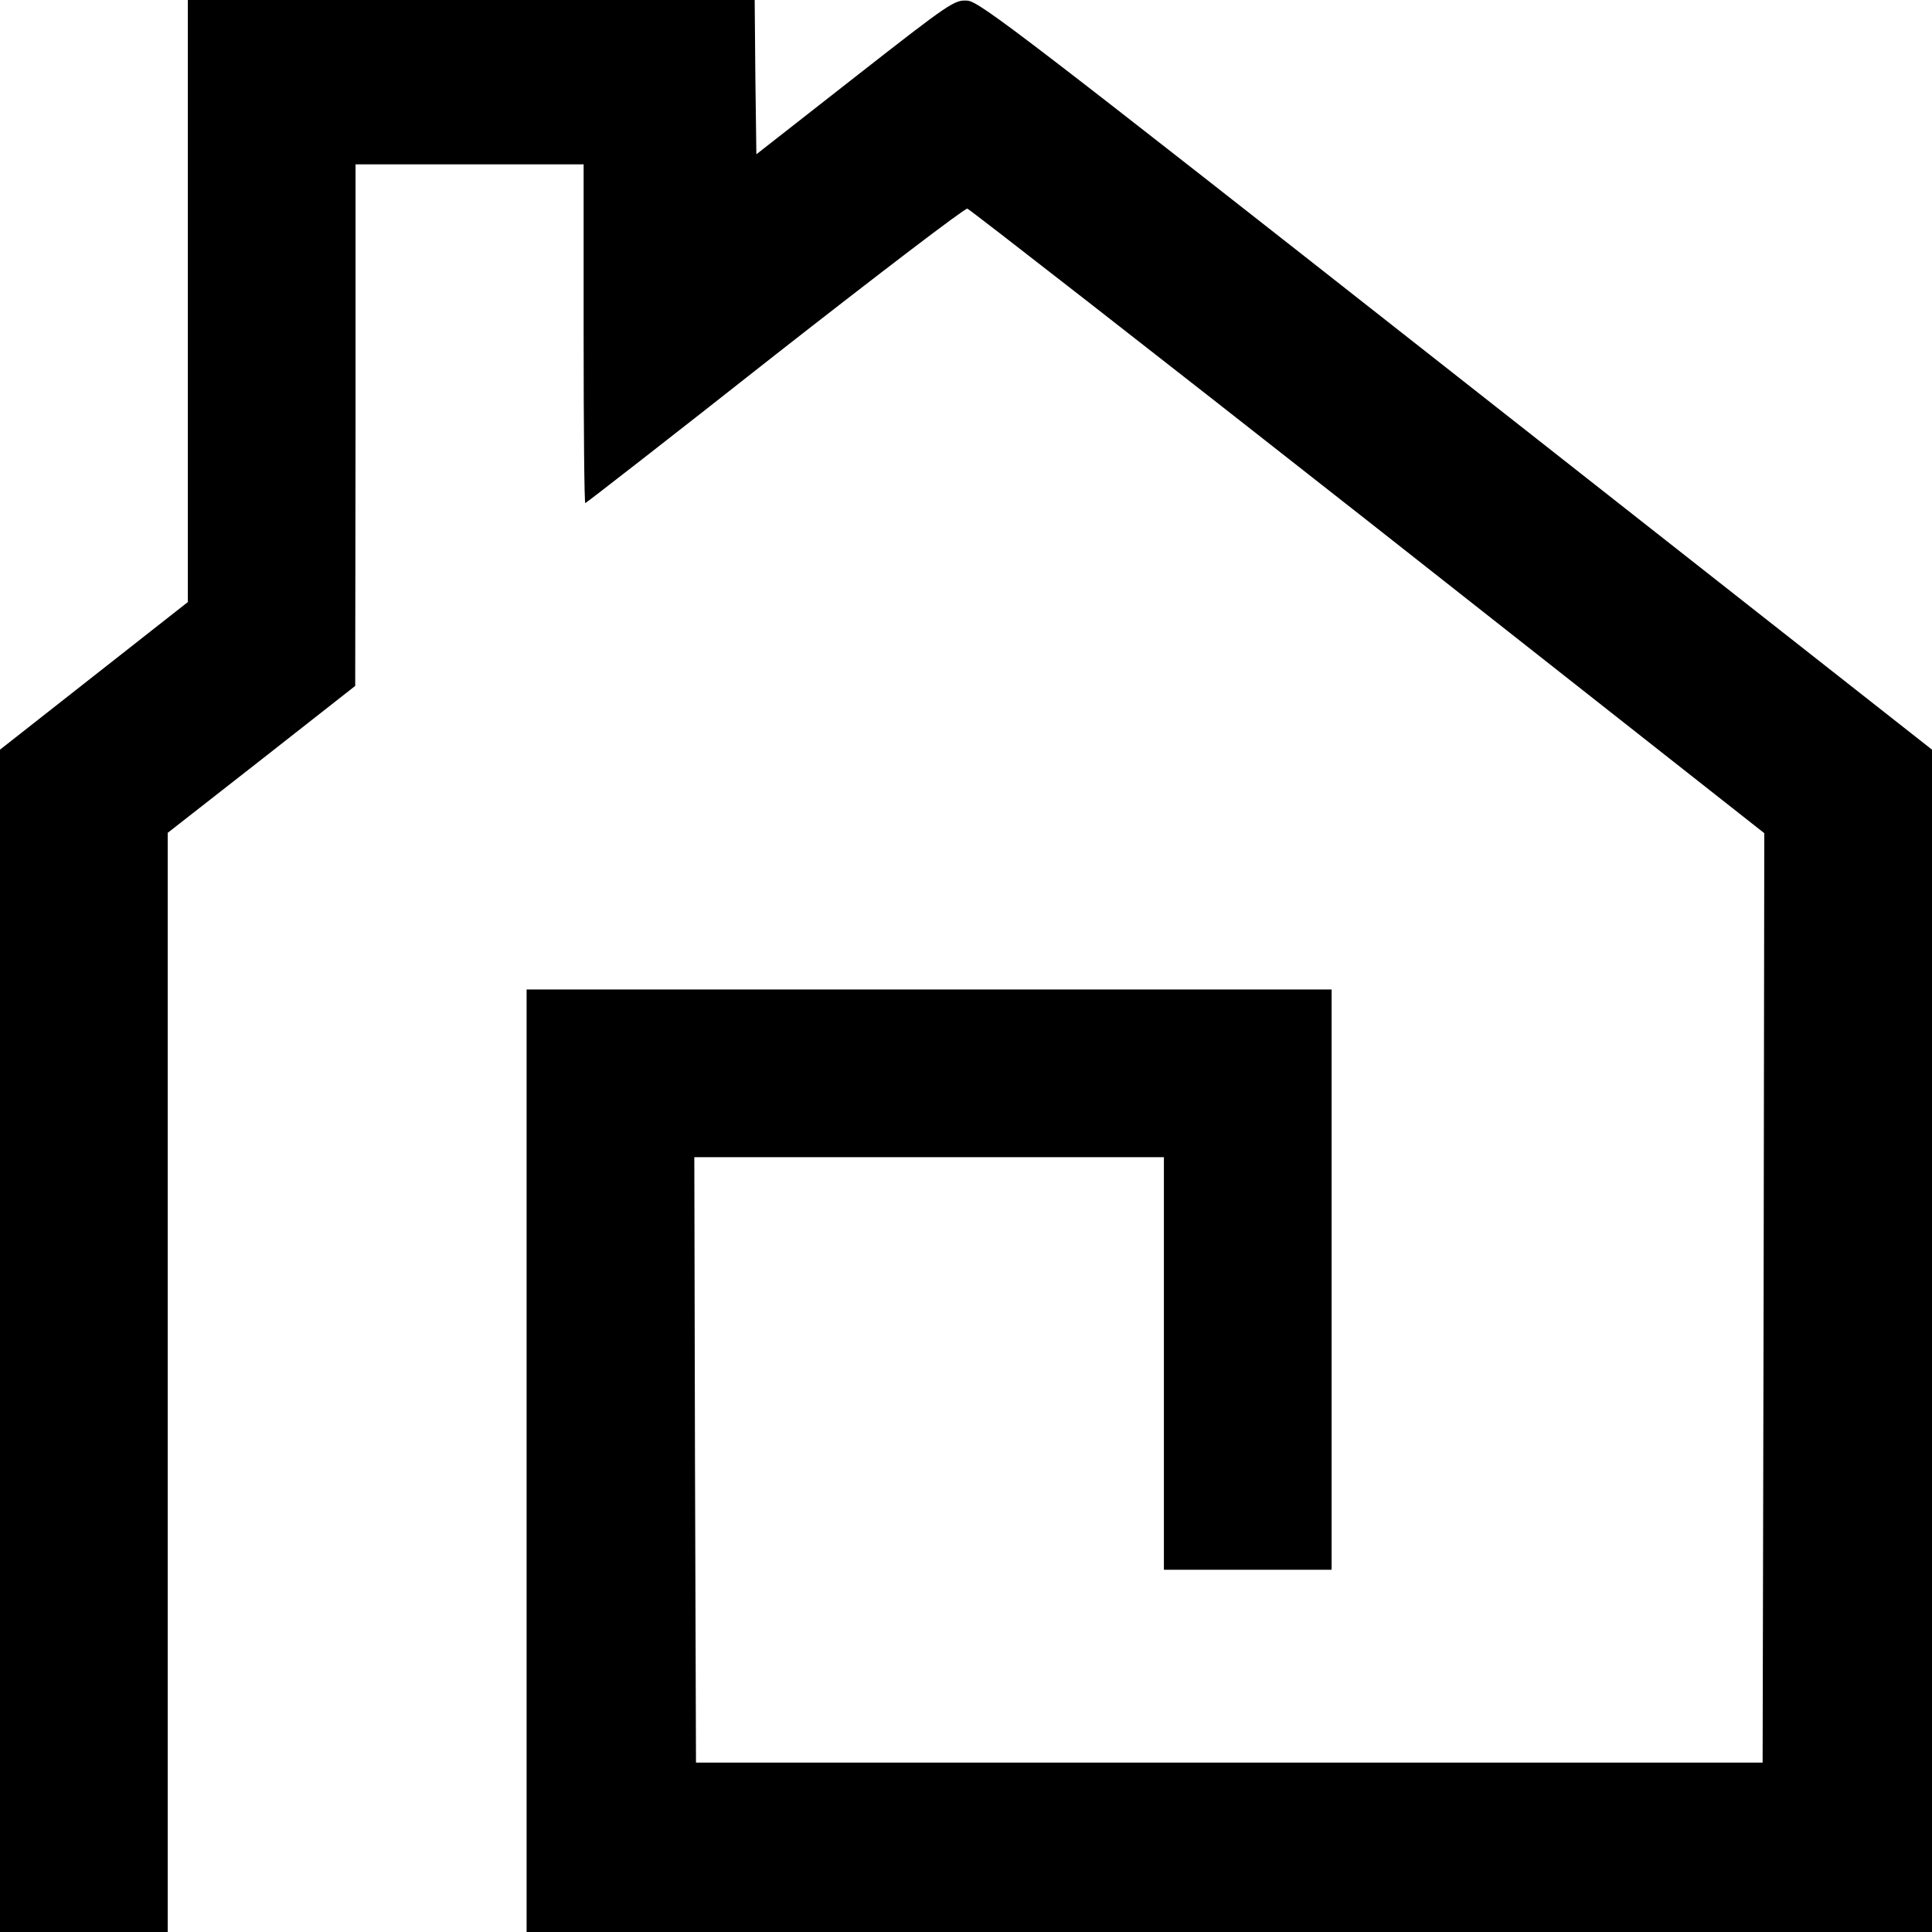
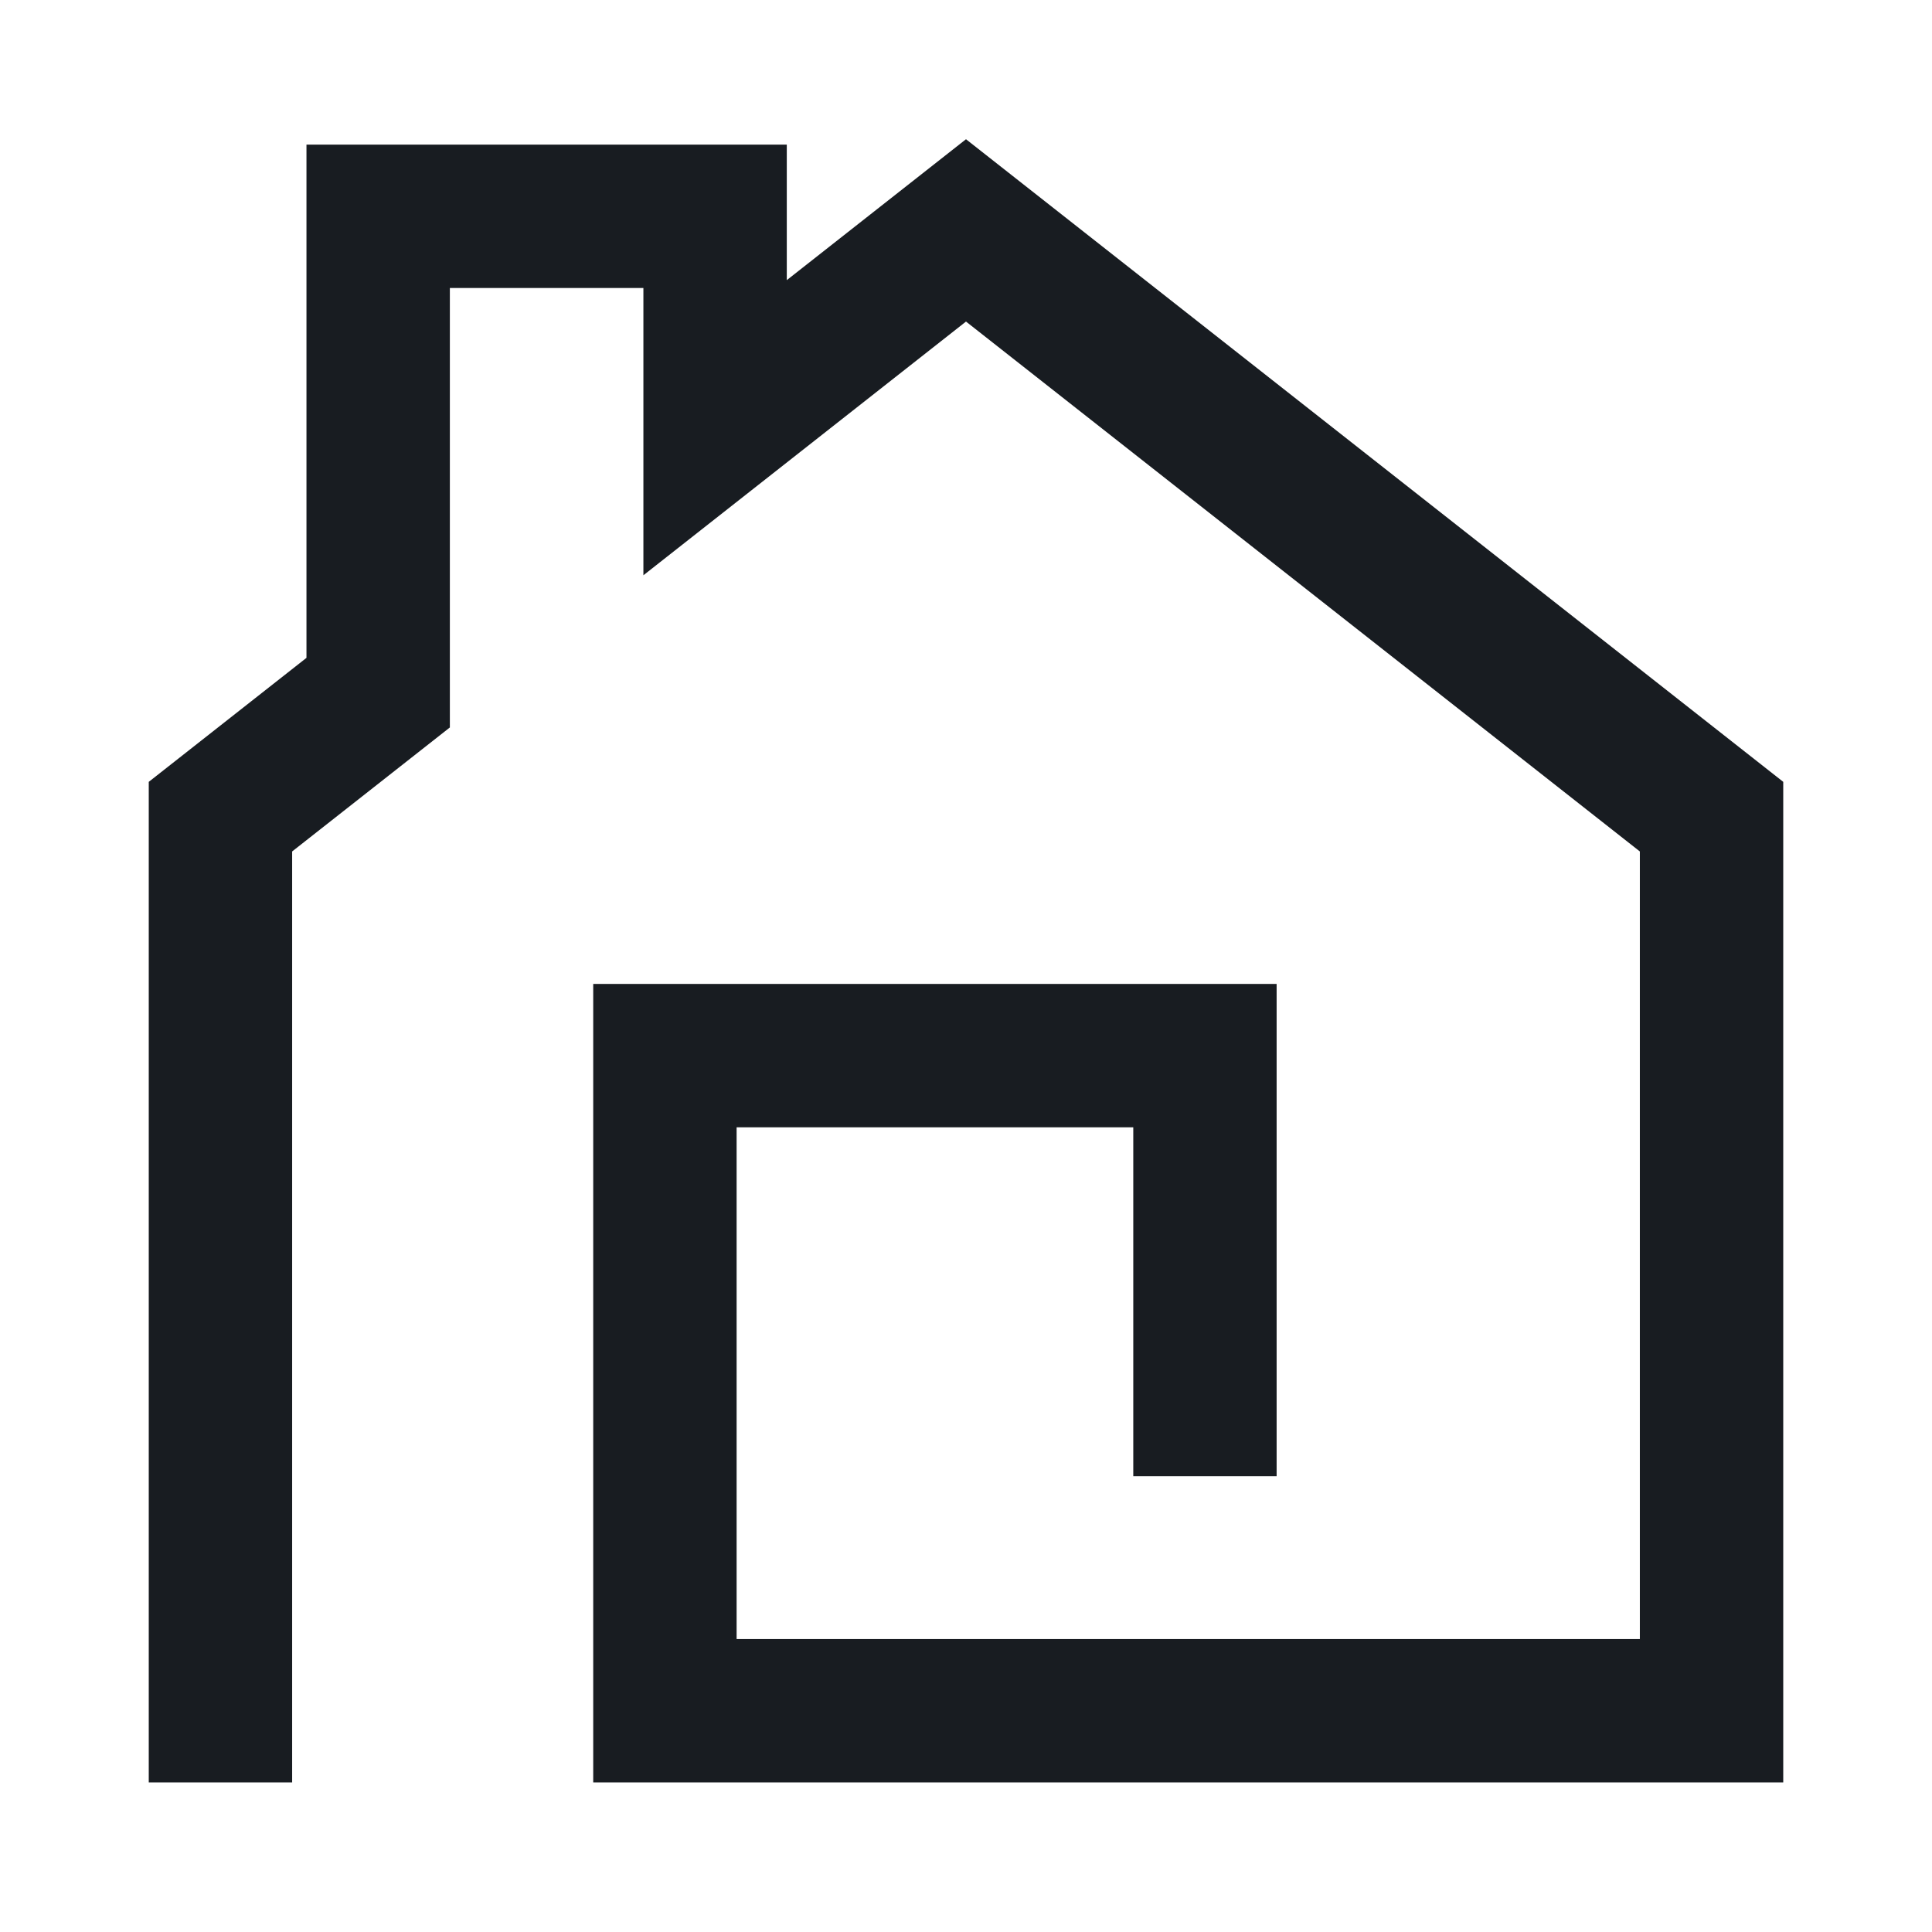
- <svg xmlns="http://www.w3.org/2000/svg" version="1.0" width="576pt" height="576pt" viewBox="0 0 576 576" preserveAspectRatio="xMidYMid meet">
-   <g transform="translate(0,576) scale(0.1,-0.1)" fill="#000000" stroke="none">
-     <path d="M560 4863 l0 -898 -280 -220 -280 -220 0 -1762 0 -1763 250 0 250 0 0 1638 0 1639 280 219 279 219 1 778 0 777 340 0 340 0 0 -505 c0 -278 2 -505 5 -505 2 0 257 198 565 441 309 242 567 439 574 437 7 -2 545 -421 1195 -932 l1181 -930 -2 -1385 -3 -1386 -1590 0 -1590 0 -3 903 -2 902 700 0 700 0 0 -615 0 -615 250 0 250 0 0 865 0 865 -1200 0 -1200 0 0 -1405 0 -1405 2095 0 2095 0 0 1763 0 1762 -1418 1115 c-1278 1005 -1421 1115 -1457 1118 -39 3 -50 -4 -335 -227 l-295 -231 -3 230 -2 230 -845 0 -845 0 0 -897z" />
+ <svg xmlns="http://www.w3.org/2000/svg" version="1.2" viewBox="0 0 576 576" width="576" height="576">
+   <style>
+ 		.s0 { fill: #181c21 } 
+ 	</style>
+   <g id="_Artboards_">
+ 	</g>
+   <g id="Layer 1">
+     <g id="Film 01">
+ 		</g>
+     <g id="New Symbol 8">
+ 		</g>
+     <g id="&lt;Group&gt;">
+       <g id="&lt;Group&gt;">
+         <g id="&lt;Group&gt;">
+ 				</g>
+         <g id="&lt;Group&gt;">
+ 				</g>
+         <g id="&lt;Group&gt;">
+           <path id="&lt;Path&gt;" class="s0" d="m531.65 531.41h-354.79v-238.07h203.75v146.77h-42.74v-104.02h-118.26v152.58h269.29v-234.82l-200.9-157.98-96.18 75.64v-85.65h-57.7v131.02l-47.02 36.97v277.56h-42.75v-298.31l47.02-36.97v-153.02h143.2v40.41l53.43-42.01 243.65 191.59z" />
+         </g>
+       </g>
+       <g id="&lt;Group&gt;">
+         <g id="&lt;Group&gt;">
+ 				</g>
+         <g id="&lt;Group&gt;">
+ 				</g>
+         <g id="&lt;Group&gt;">
+ 				</g>
+       </g>
+     </g>
  </g>
</svg>
